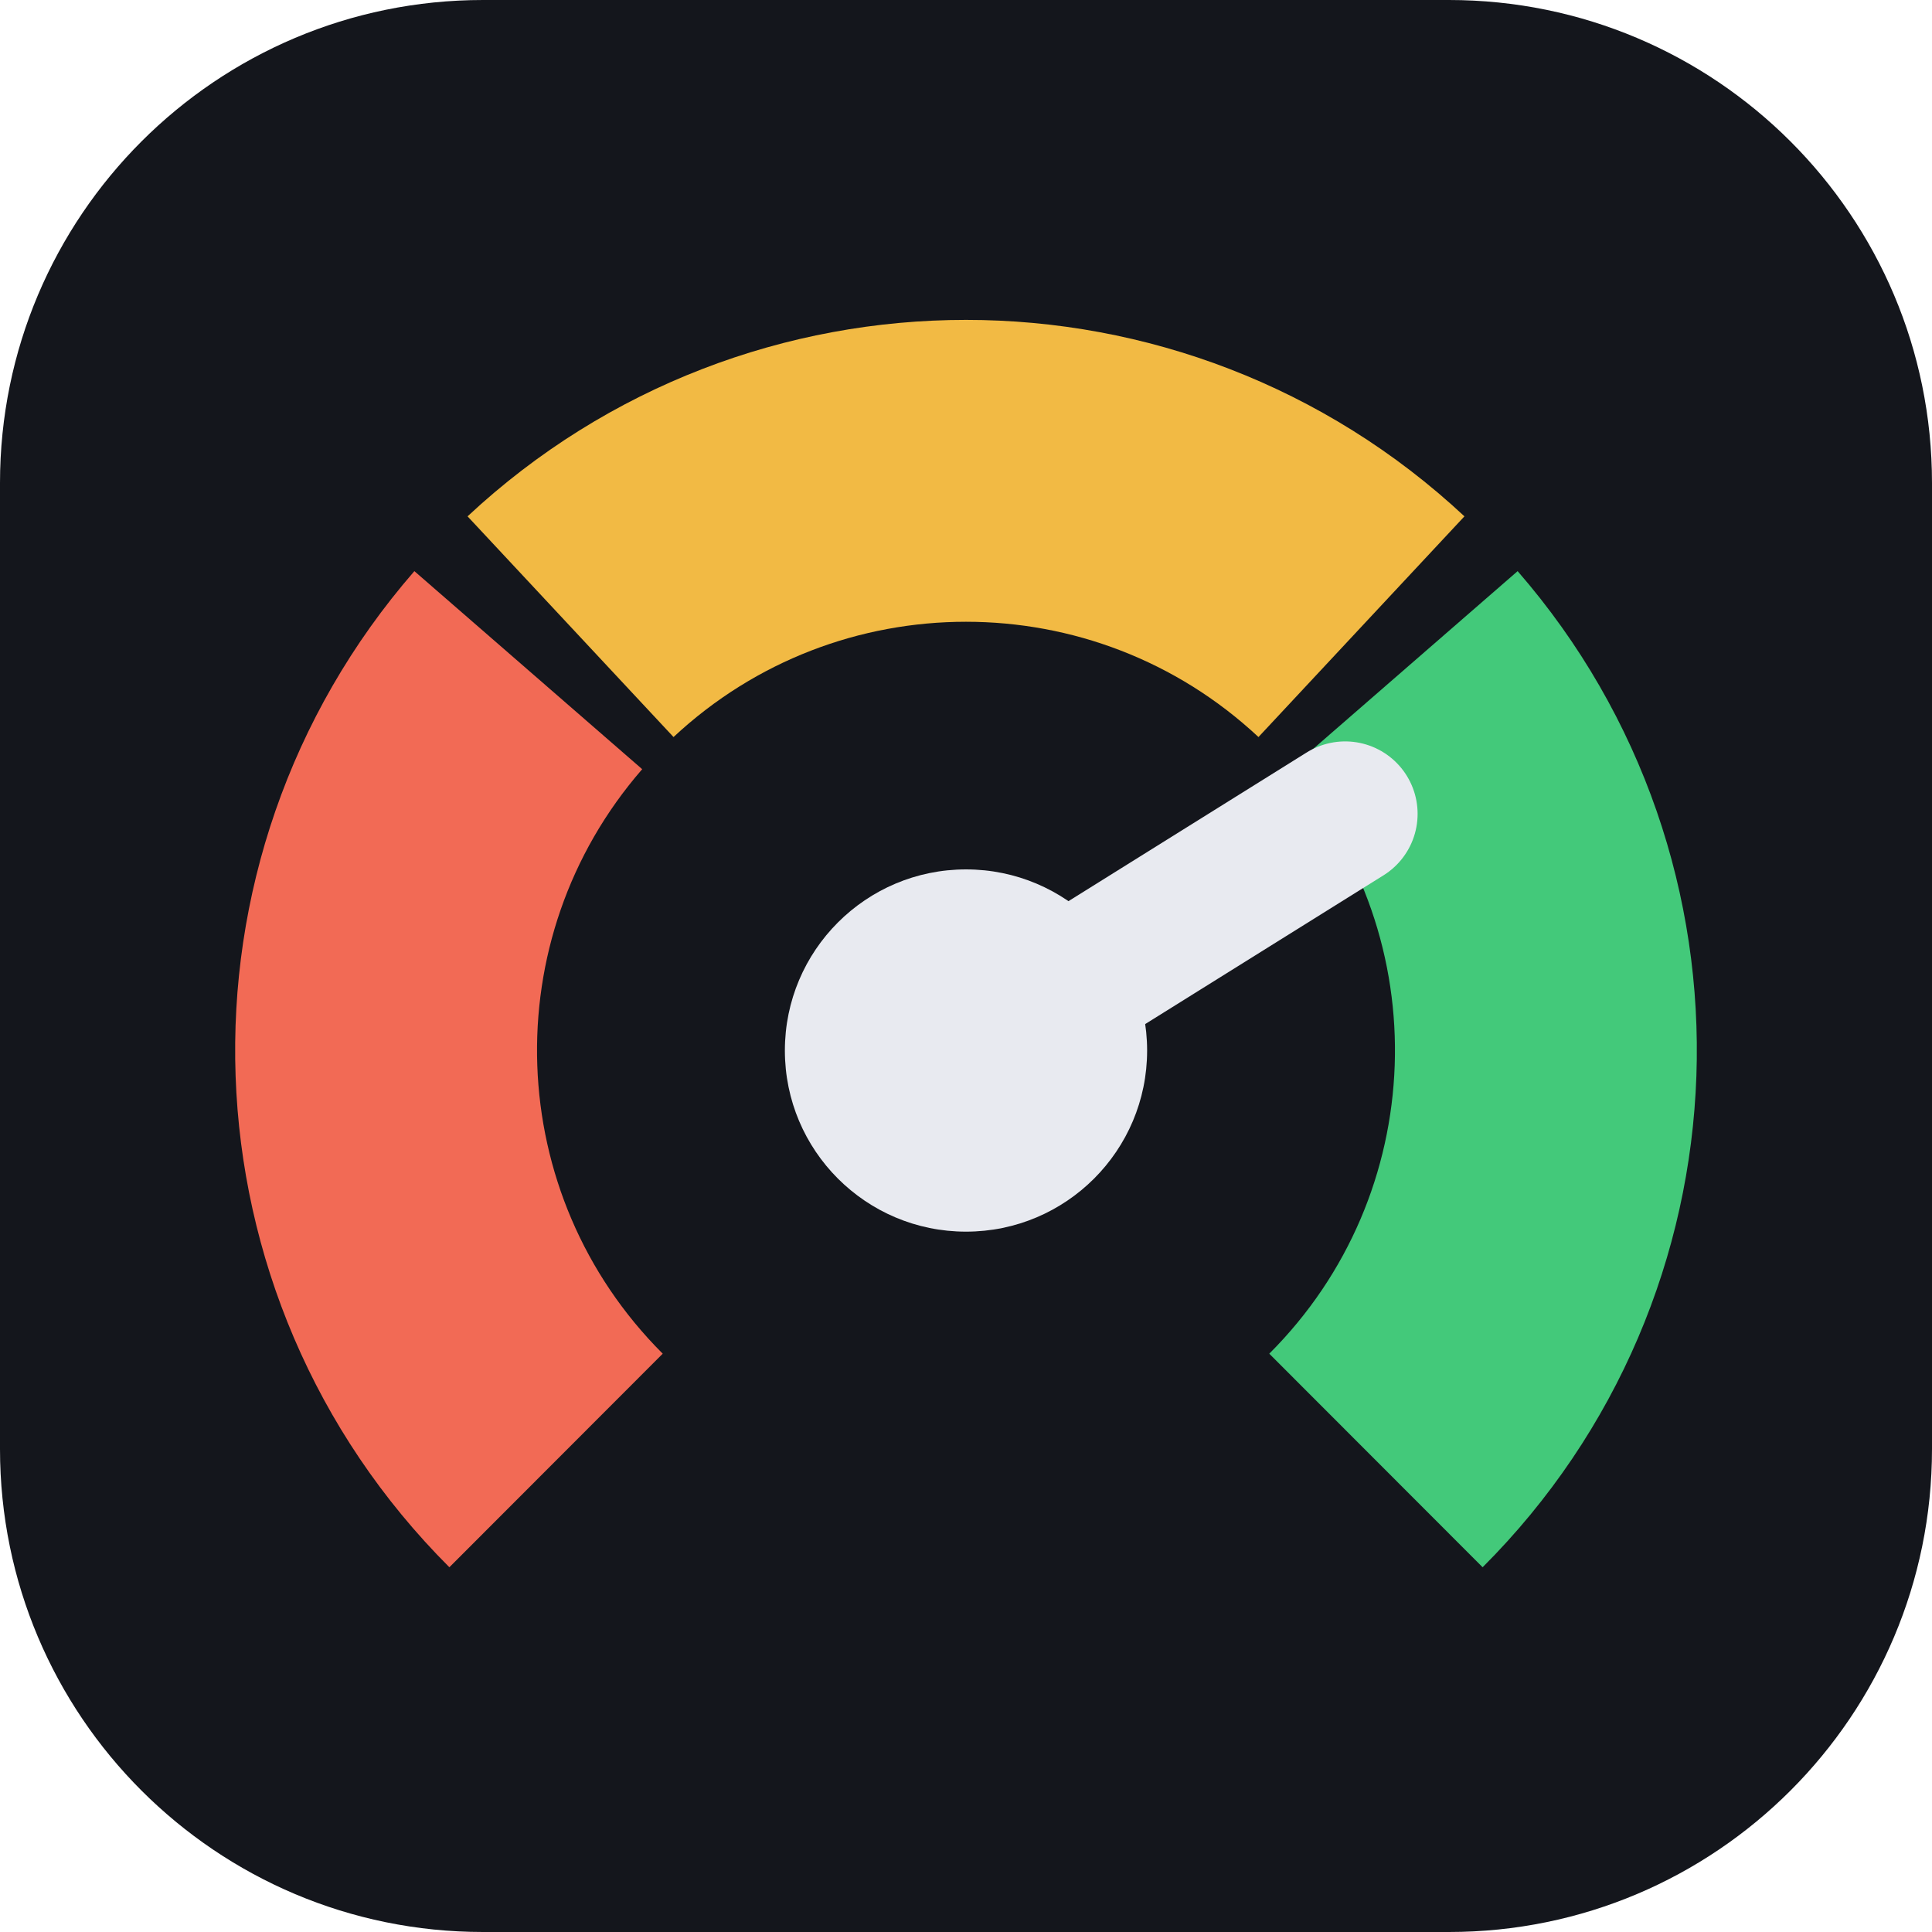
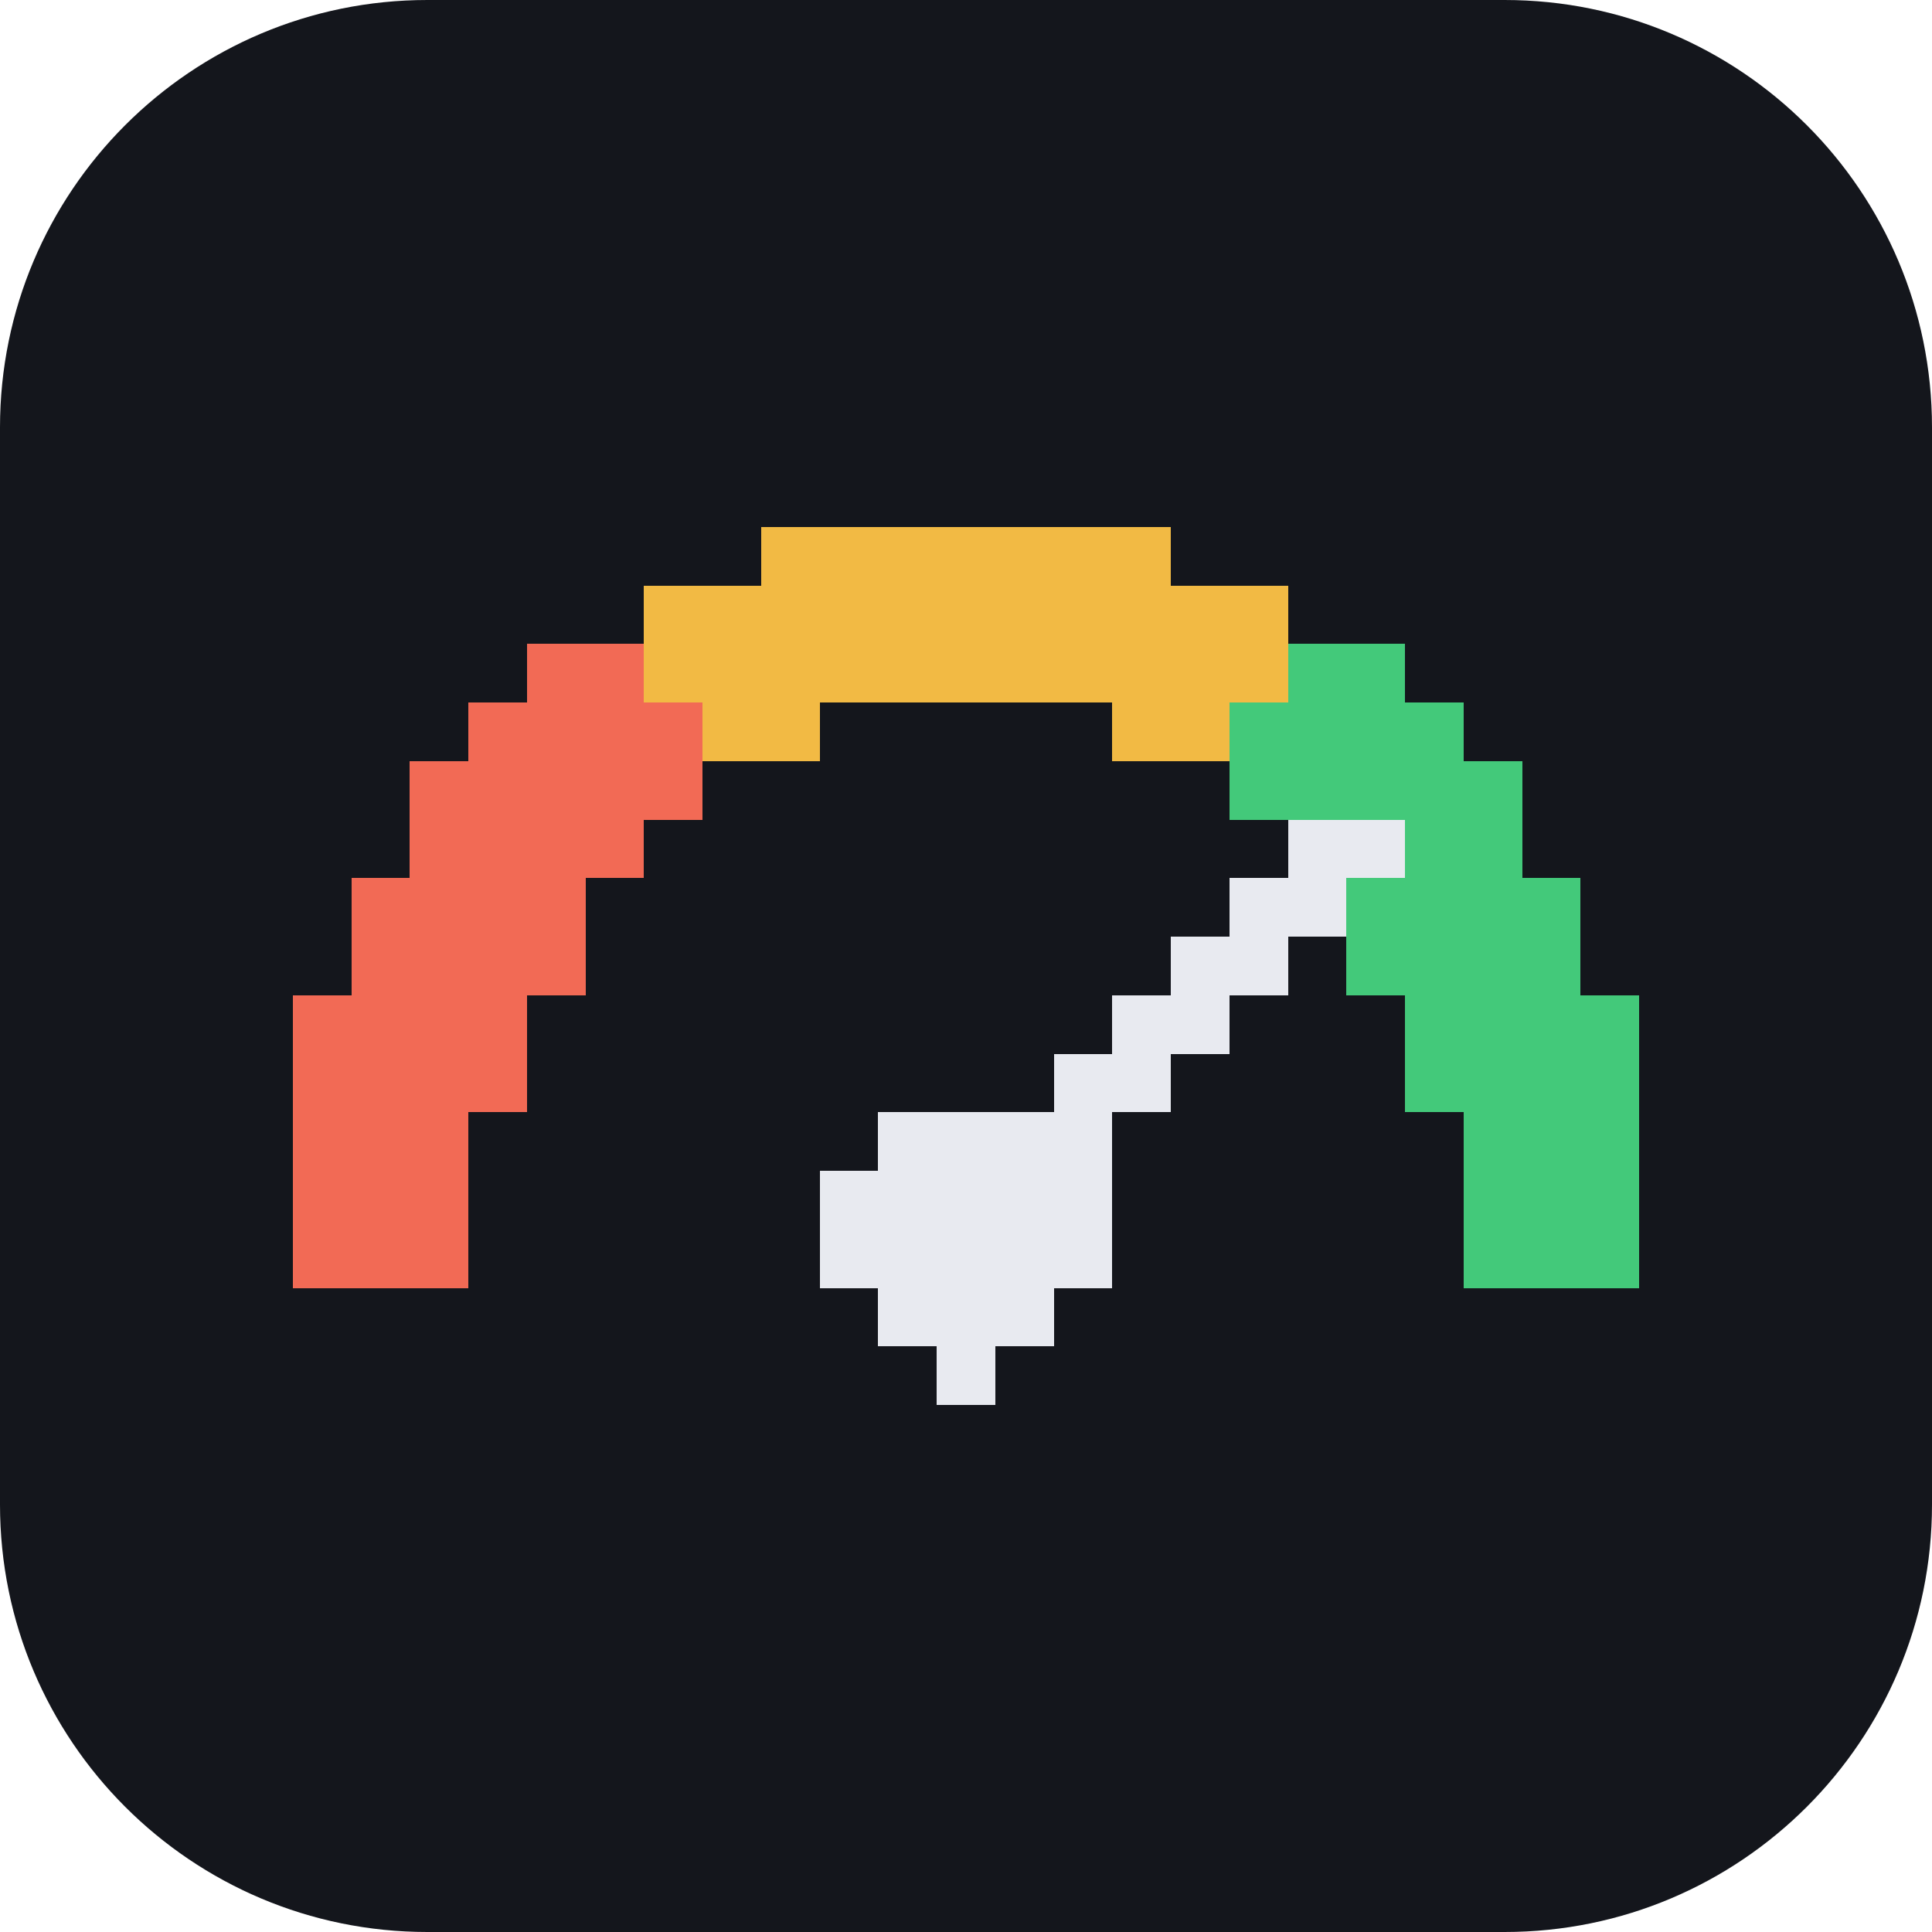
- <svg xmlns="http://www.w3.org/2000/svg" viewBox="0 0 32 32">
-   <rect width="32" height="32" rx="8" fill="#14161C" />
-   <g fill="none" stroke-width="5">
-     <path d="M9.21 24.19A9.6 9.6 0 0 1 8.75 11.1" stroke="#F26A55" />
-     <path d="M9.45 10.38A9.6 9.6 0 0 1 22.55 10.38" stroke="#F2BA44" />
-     <path d="M23.25 11.1A9.6 9.6 0 0 1 22.79 24.19" stroke="#43C97A" />
+ <svg xmlns="http://www.w3.org/2000/svg" viewBox="0 0 33 33">
+   <rect width="33" height="33" rx="7.3" fill="#14161C" />
+   <g shape-rendering="crispEdges">
+     <rect x="13" y="9" width="7" height="1" fill="#F2BA44" />
+     <rect x="11" y="10" width="11" height="1" fill="#F2BA44" />
+     <rect x="9" y="11" width="2" height="1" fill="#F26A55" />
+     <rect x="11" y="11" width="11" height="1" fill="#F2BA44" />
+     <rect x="22" y="11" width="2" height="1" fill="#43C97A" />
+     <rect x="8" y="12" width="4" height="1" fill="#F26A55" />
+     <rect x="12" y="12" width="2" height="1" fill="#F2BA44" />
+     <rect x="19" y="12" width="2" height="1" fill="#F2BA44" />
+     <rect x="21" y="12" width="4" height="1" fill="#43C97A" />
+     <rect x="7" y="13" width="5" height="1" fill="#F26A55" />
+     <rect x="21" y="13" width="5" height="1" fill="#43C97A" />
+     <rect x="7" y="14" width="4" height="1" fill="#F26A55" />
+     <rect x="22" y="14" width="2" height="1" fill="#E8EAF0" />
+     <rect x="24" y="14" width="2" height="1" fill="#43C97A" />
+     <rect x="6" y="15" width="4" height="1" fill="#F26A55" />
+     <rect x="21" y="15" width="2" height="1" fill="#E8EAF0" />
+     <rect x="23" y="15" width="4" height="1" fill="#43C97A" />
+     <rect x="6" y="16" width="4" height="1" fill="#F26A55" />
+     <rect x="20" y="16" width="2" height="1" fill="#E8EAF0" />
+     <rect x="23" y="16" width="4" height="1" fill="#43C97A" />
+     <rect x="5" y="17" width="4" height="1" fill="#F26A55" />
+     <rect x="19" y="17" width="2" height="1" fill="#E8EAF0" />
+     <rect x="24" y="17" width="4" height="1" fill="#43C97A" />
+     <rect x="5" y="18" width="4" height="1" fill="#F26A55" />
+     <rect x="18" y="18" width="2" height="1" fill="#E8EAF0" />
+     <rect x="24" y="18" width="4" height="1" fill="#43C97A" />
+     <rect x="5" y="19" width="3" height="1" fill="#F26A55" />
+     <rect x="15" y="19" width="4" height="1" fill="#E8EAF0" />
+     <rect x="25" y="19" width="3" height="1" fill="#43C97A" />
+     <rect x="5" y="20" width="3" height="1" fill="#F26A55" />
+     <rect x="14" y="20" width="5" height="1" fill="#E8EAF0" />
+     <rect x="25" y="20" width="3" height="1" fill="#43C97A" />
+     <rect x="5" y="21" width="3" height="1" fill="#F26A55" />
+     <rect x="14" y="21" width="5" height="1" fill="#E8EAF0" />
+     <rect x="25" y="21" width="3" height="1" fill="#43C97A" />
+     <rect x="15" y="22" width="3" height="1" fill="#E8EAF0" />
+     <rect x="16" y="23" width="1" height="1" fill="#E8EAF0" />
  </g>
-   <path d="M16 17.4L22.28 13.48" fill="none" stroke="#E8EAF0" stroke-width="2.4" stroke-linecap="round" />
-   <circle cx="16" cy="17.4" r="3" fill="#E8EAF0" />
</svg>
